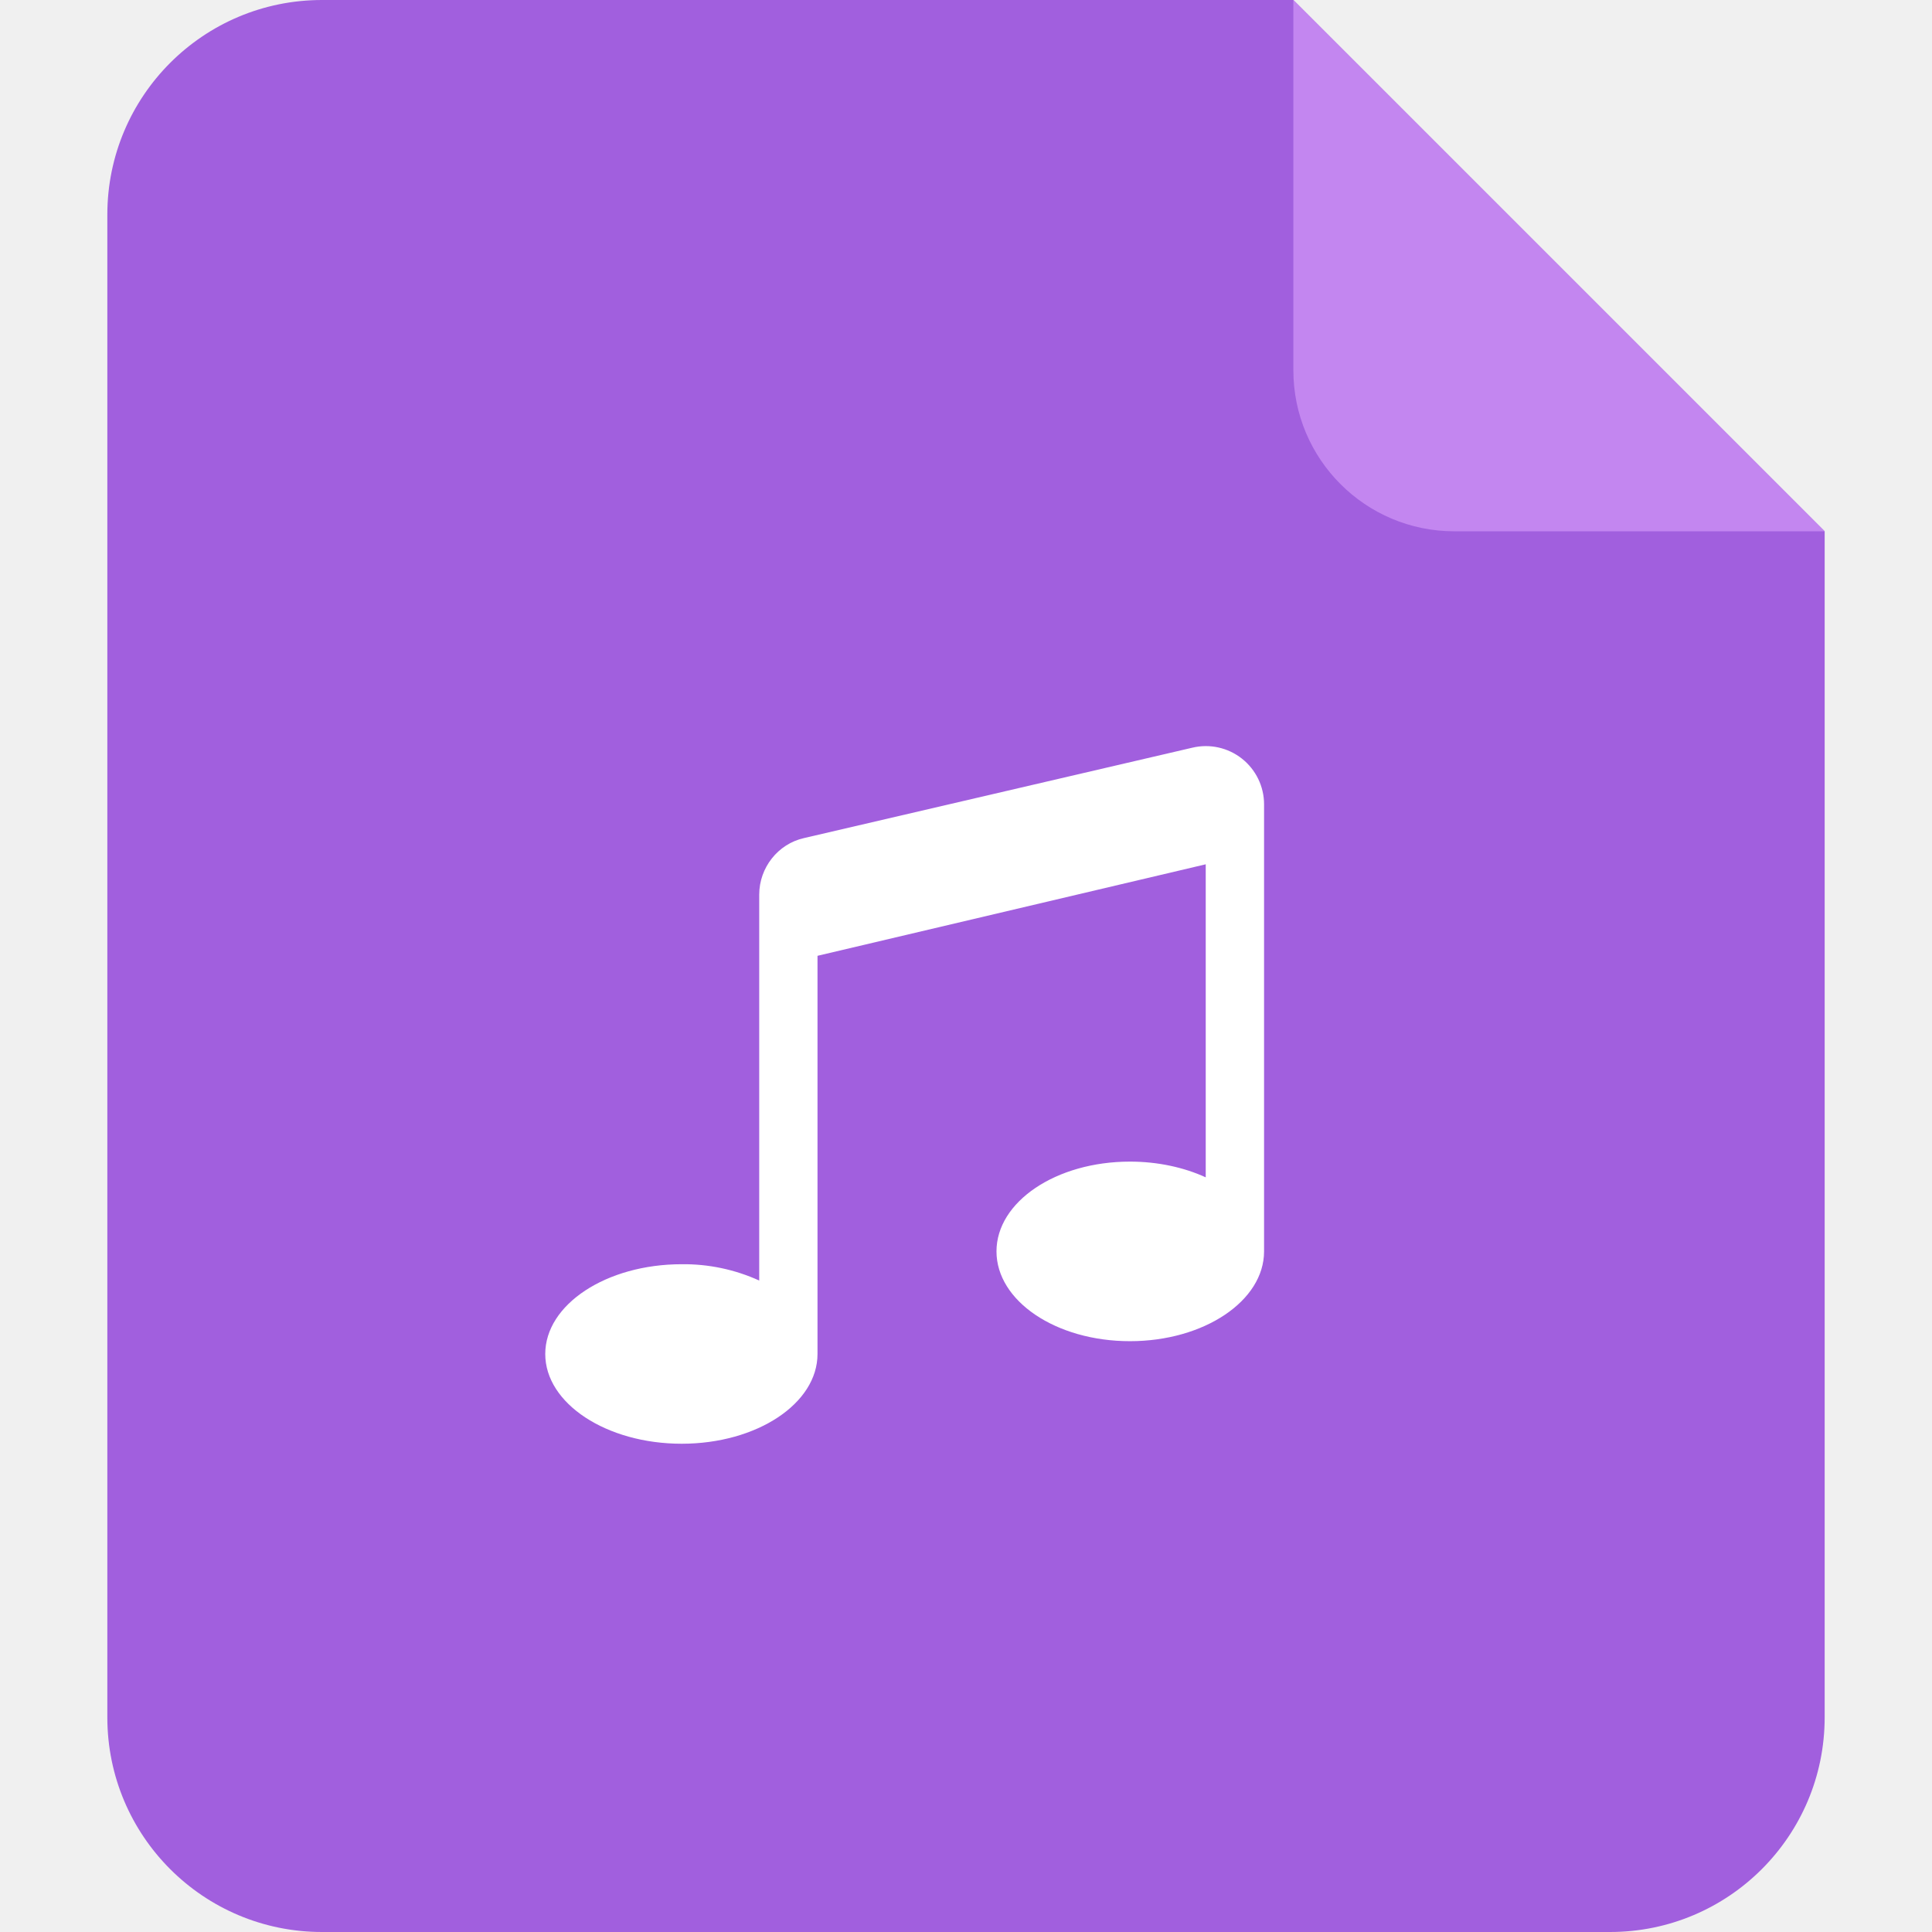
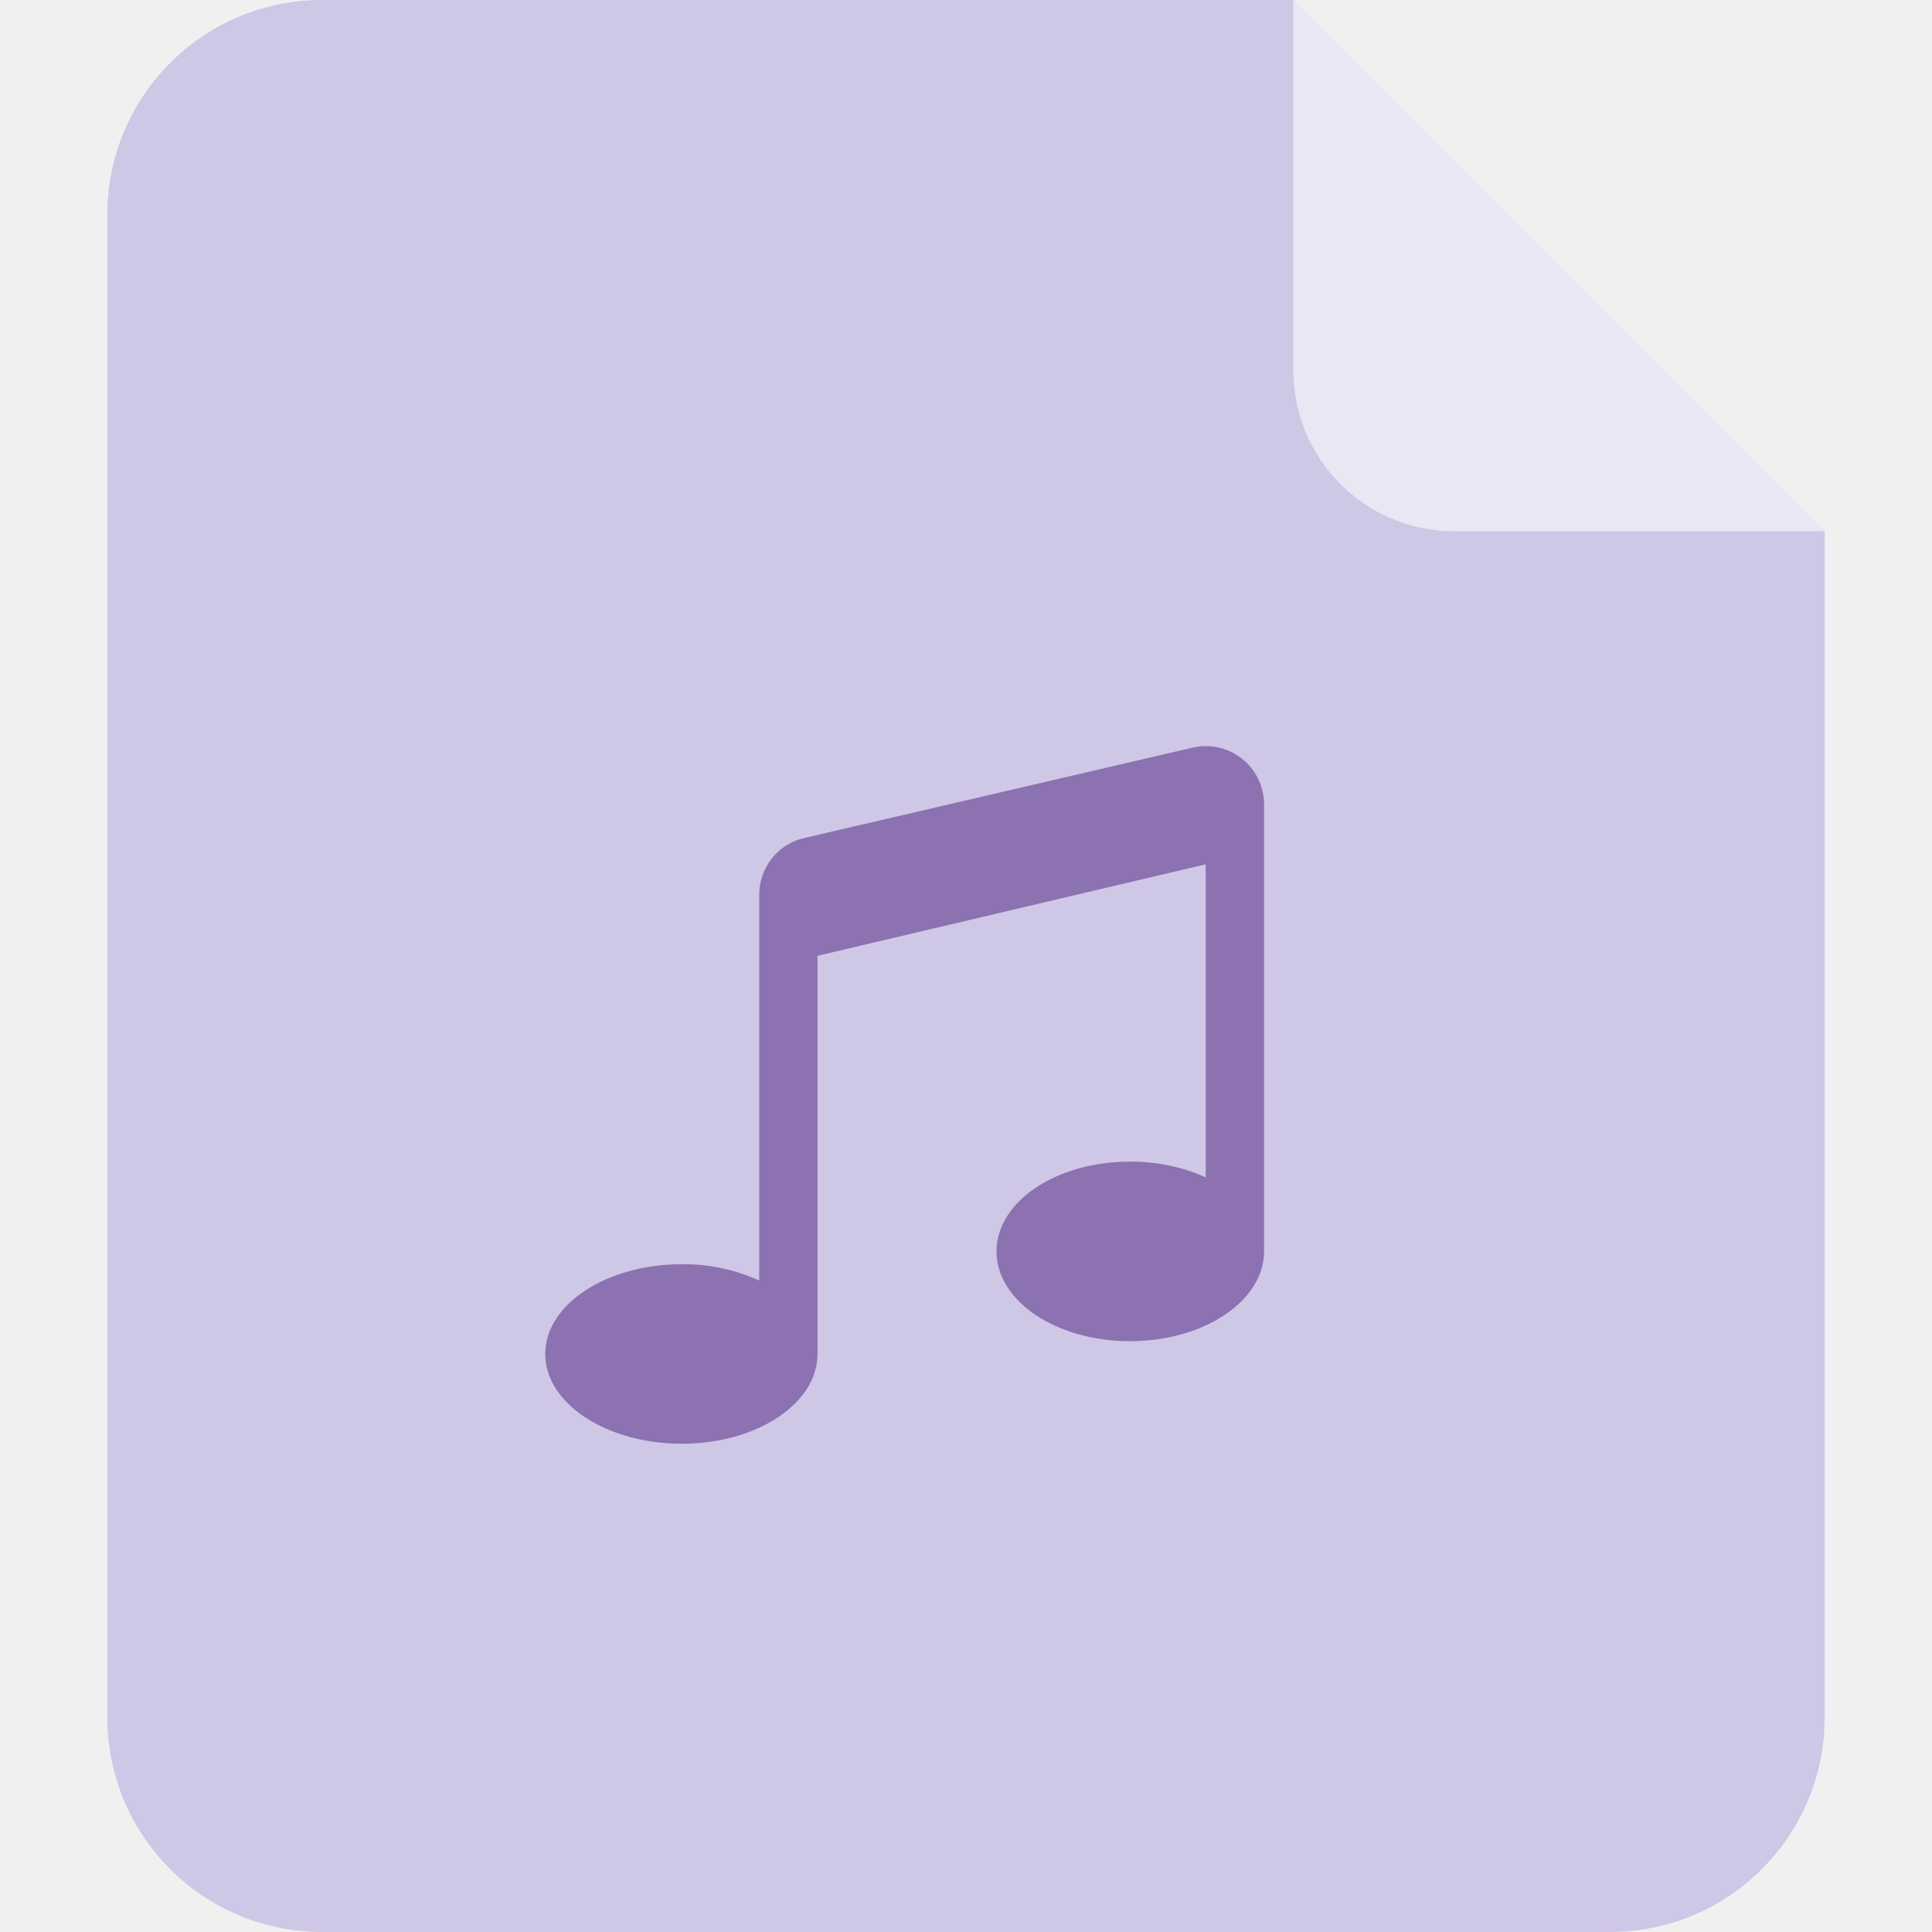
<svg xmlns="http://www.w3.org/2000/svg" t="1780592122103" class="icon" viewBox="0 0 1024 1024" version="1.1" p-id="3032" width="200" height="200">
-   <path d="M967.111 281.6V910.222c0 62.862-50.916 113.778-113.778 113.778H170.667c-62.862 0-113.778-50.916-113.778-113.778V113.778c0-62.862 50.916-113.778 113.778-113.778h514.844L967.111 281.6z" fill="#A15FDE" p-id="3033" />
-   <path d="M685.511 196.267V0L967.111 281.6H770.844a85.333 85.333 0 0 1-85.333-85.333" fill="#C386F0" p-id="3034" />
-   <path d="M669.98 426.268v236.999c0 26.254-31.858 47.588-71.083 47.588-39.253 0-70.741-21.333-70.741-47.588 0-26.283 31.516-47.588 70.741-47.588 14.848 0 28.729 3.1 40.164 8.334v-165.916l-205.767 48.498v211.058c0 26.254-32.142 47.559-71.993 47.559-39.851 0-72.306-21.333-72.306-47.559 0-26.283 32.427-47.588 72.306-47.588a96.711 96.711 0 0 1 41.102 8.647V474.169c0-14.222 9.87-26.88 23.78-29.98l205.796-47.9a30.862 30.862 0 0 1 38.002 29.98" fill="#FFFFFF" p-id="3035" />
+   <path d="M967.111 281.6V910.222c0 62.862-50.916 113.778-113.778 113.778H170.667c-62.862 0-113.778-50.916-113.778-113.778V113.778c0-62.862 50.916-113.778 113.778-113.778h514.844L967.111 281.6z" fill="#cfc7e6" p-id="3033" />
+   <path d="M685.511 196.267V0L967.111 281.6H770.844a85.333 85.333 0 0 1-85.333-85.333" fill="#e9e7f4" p-id="3034" />
+   <path d="M669.98 426.268v236.999c0 26.254-31.858 47.588-71.083 47.588-39.253 0-70.741-21.333-70.741-47.588 0-26.283 31.516-47.588 70.741-47.588 14.848 0 28.729 3.1 40.164 8.334v-165.916l-205.767 48.498v211.058c0 26.254-32.142 47.559-71.993 47.559-39.851 0-72.306-21.333-72.306-47.559 0-26.283 32.427-47.588 72.306-47.588a96.711 96.711 0 0 1 41.102 8.647V474.169c0-14.222 9.87-26.88 23.78-29.98l205.796-47.9a30.862 30.862 0 0 1 38.002 29.98" fill="#8c72b1" p-id="3035" />
</svg>
